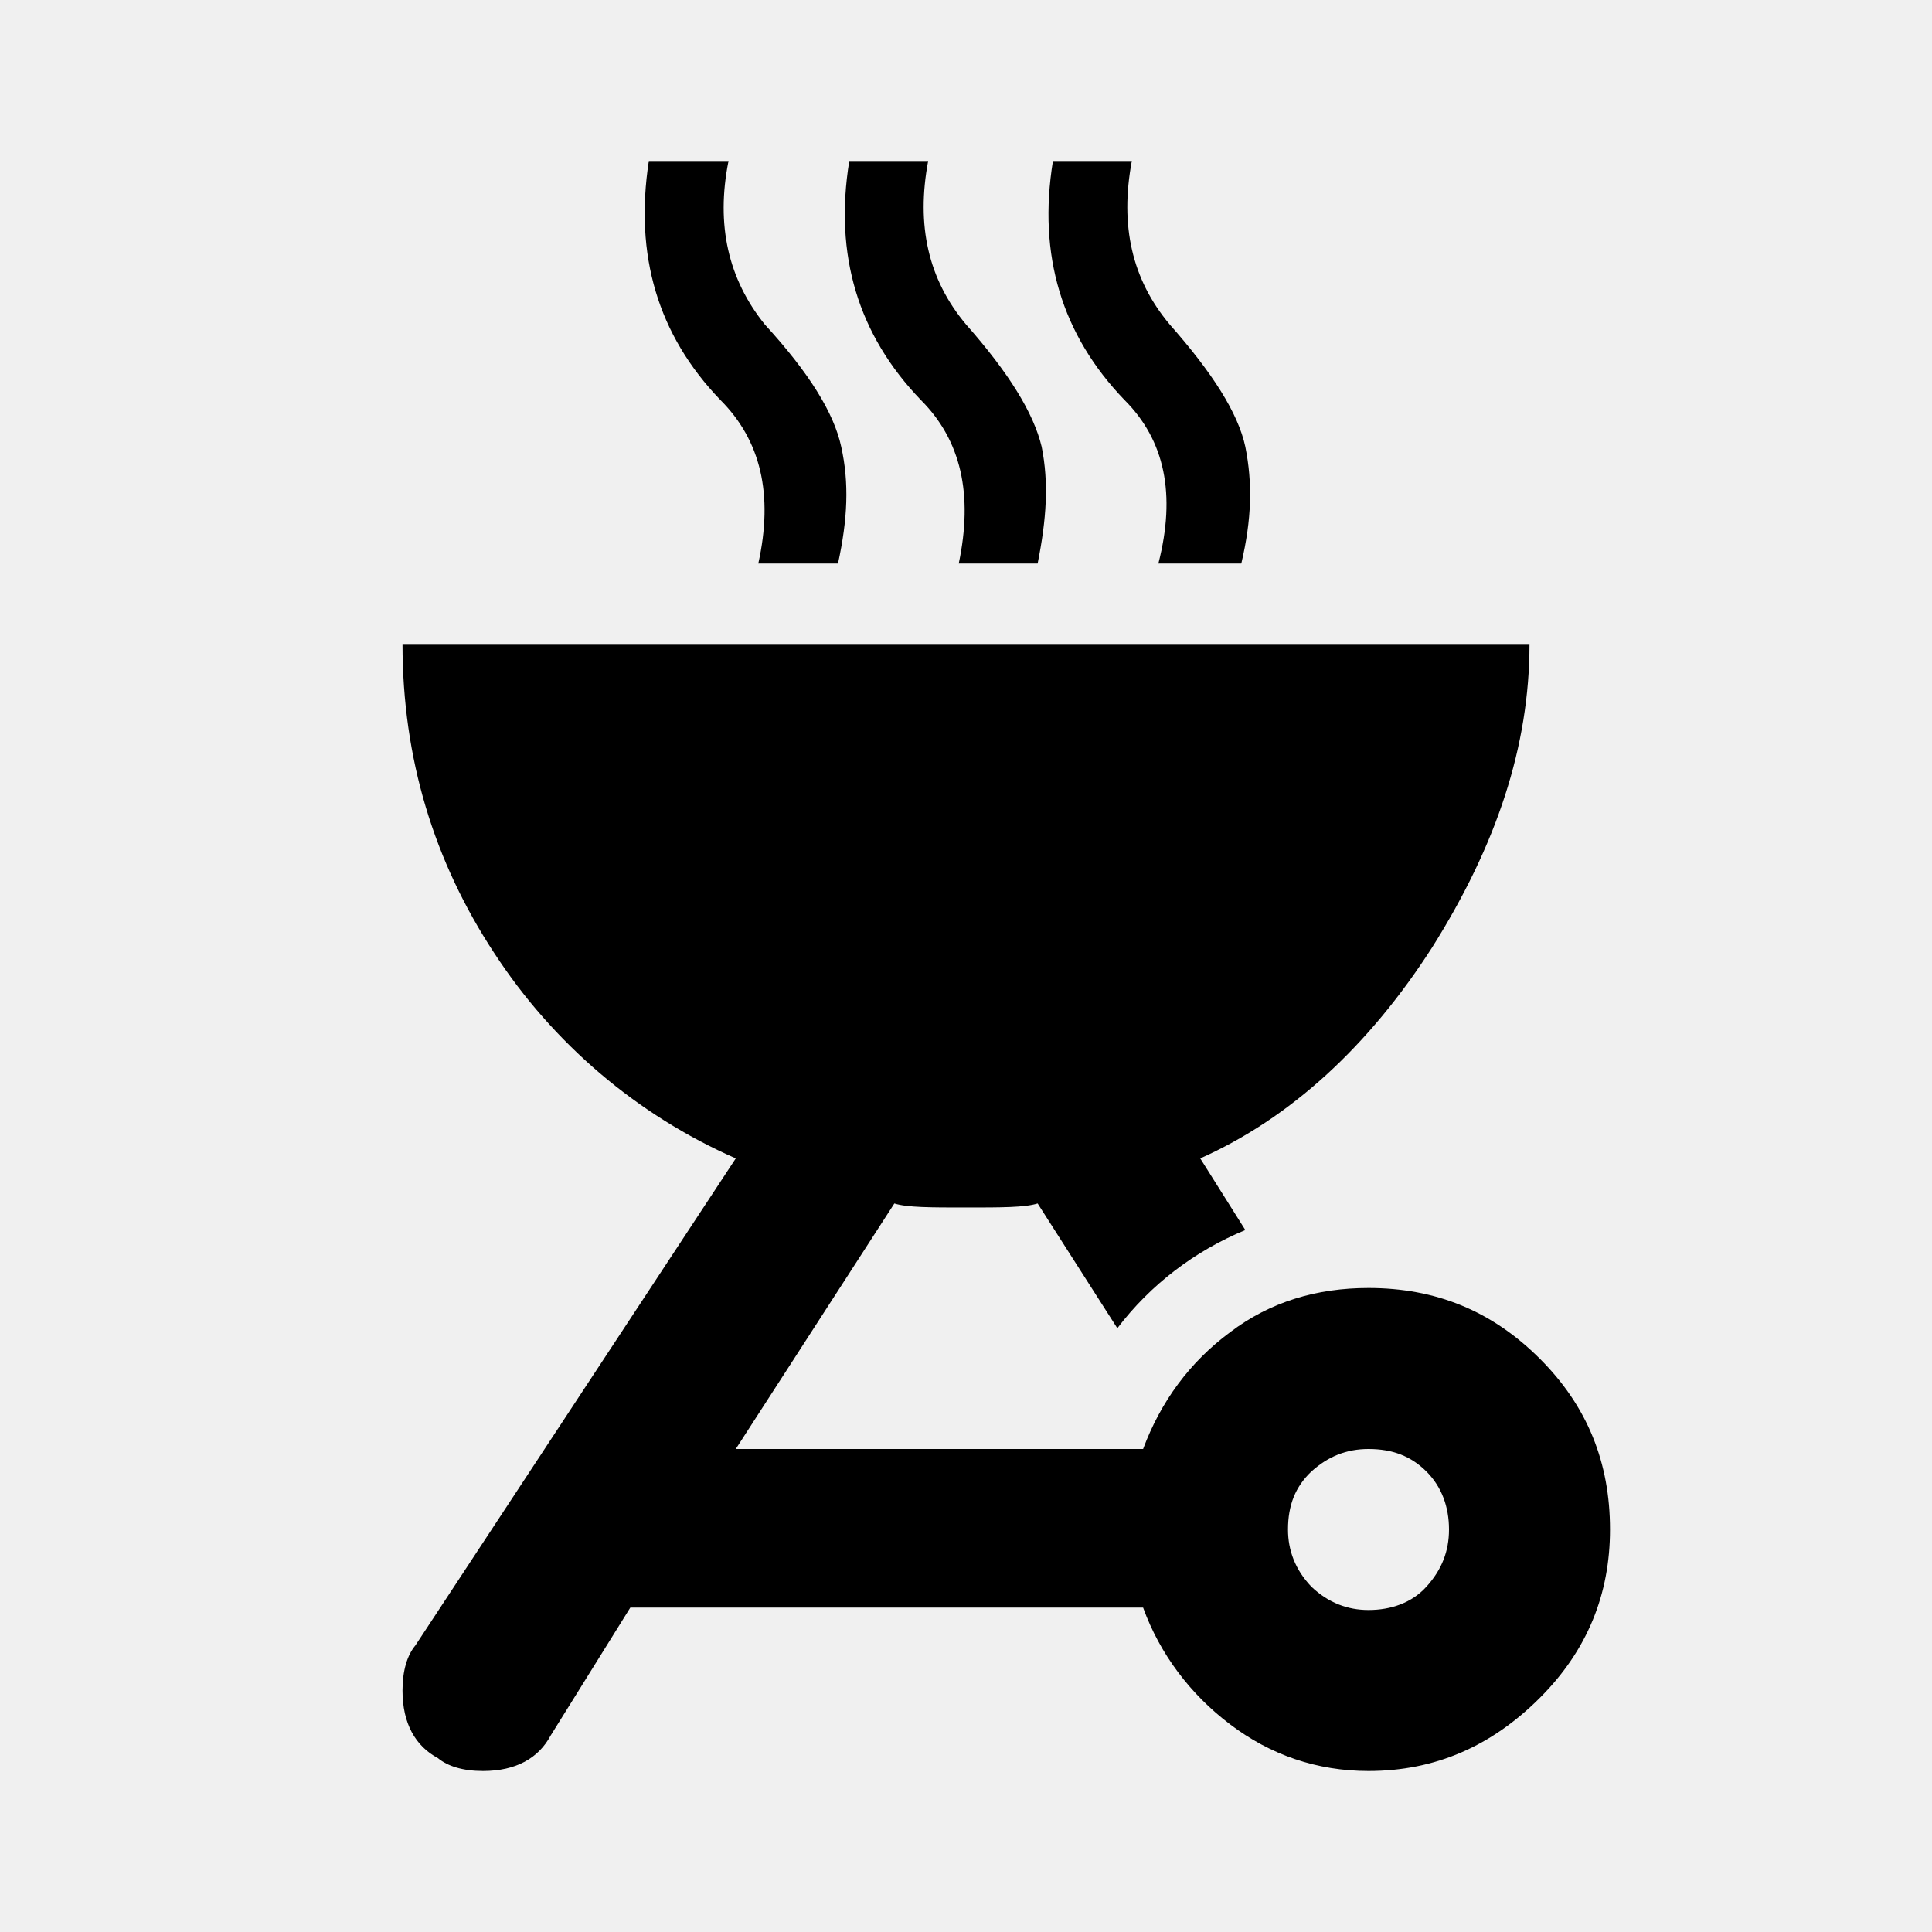
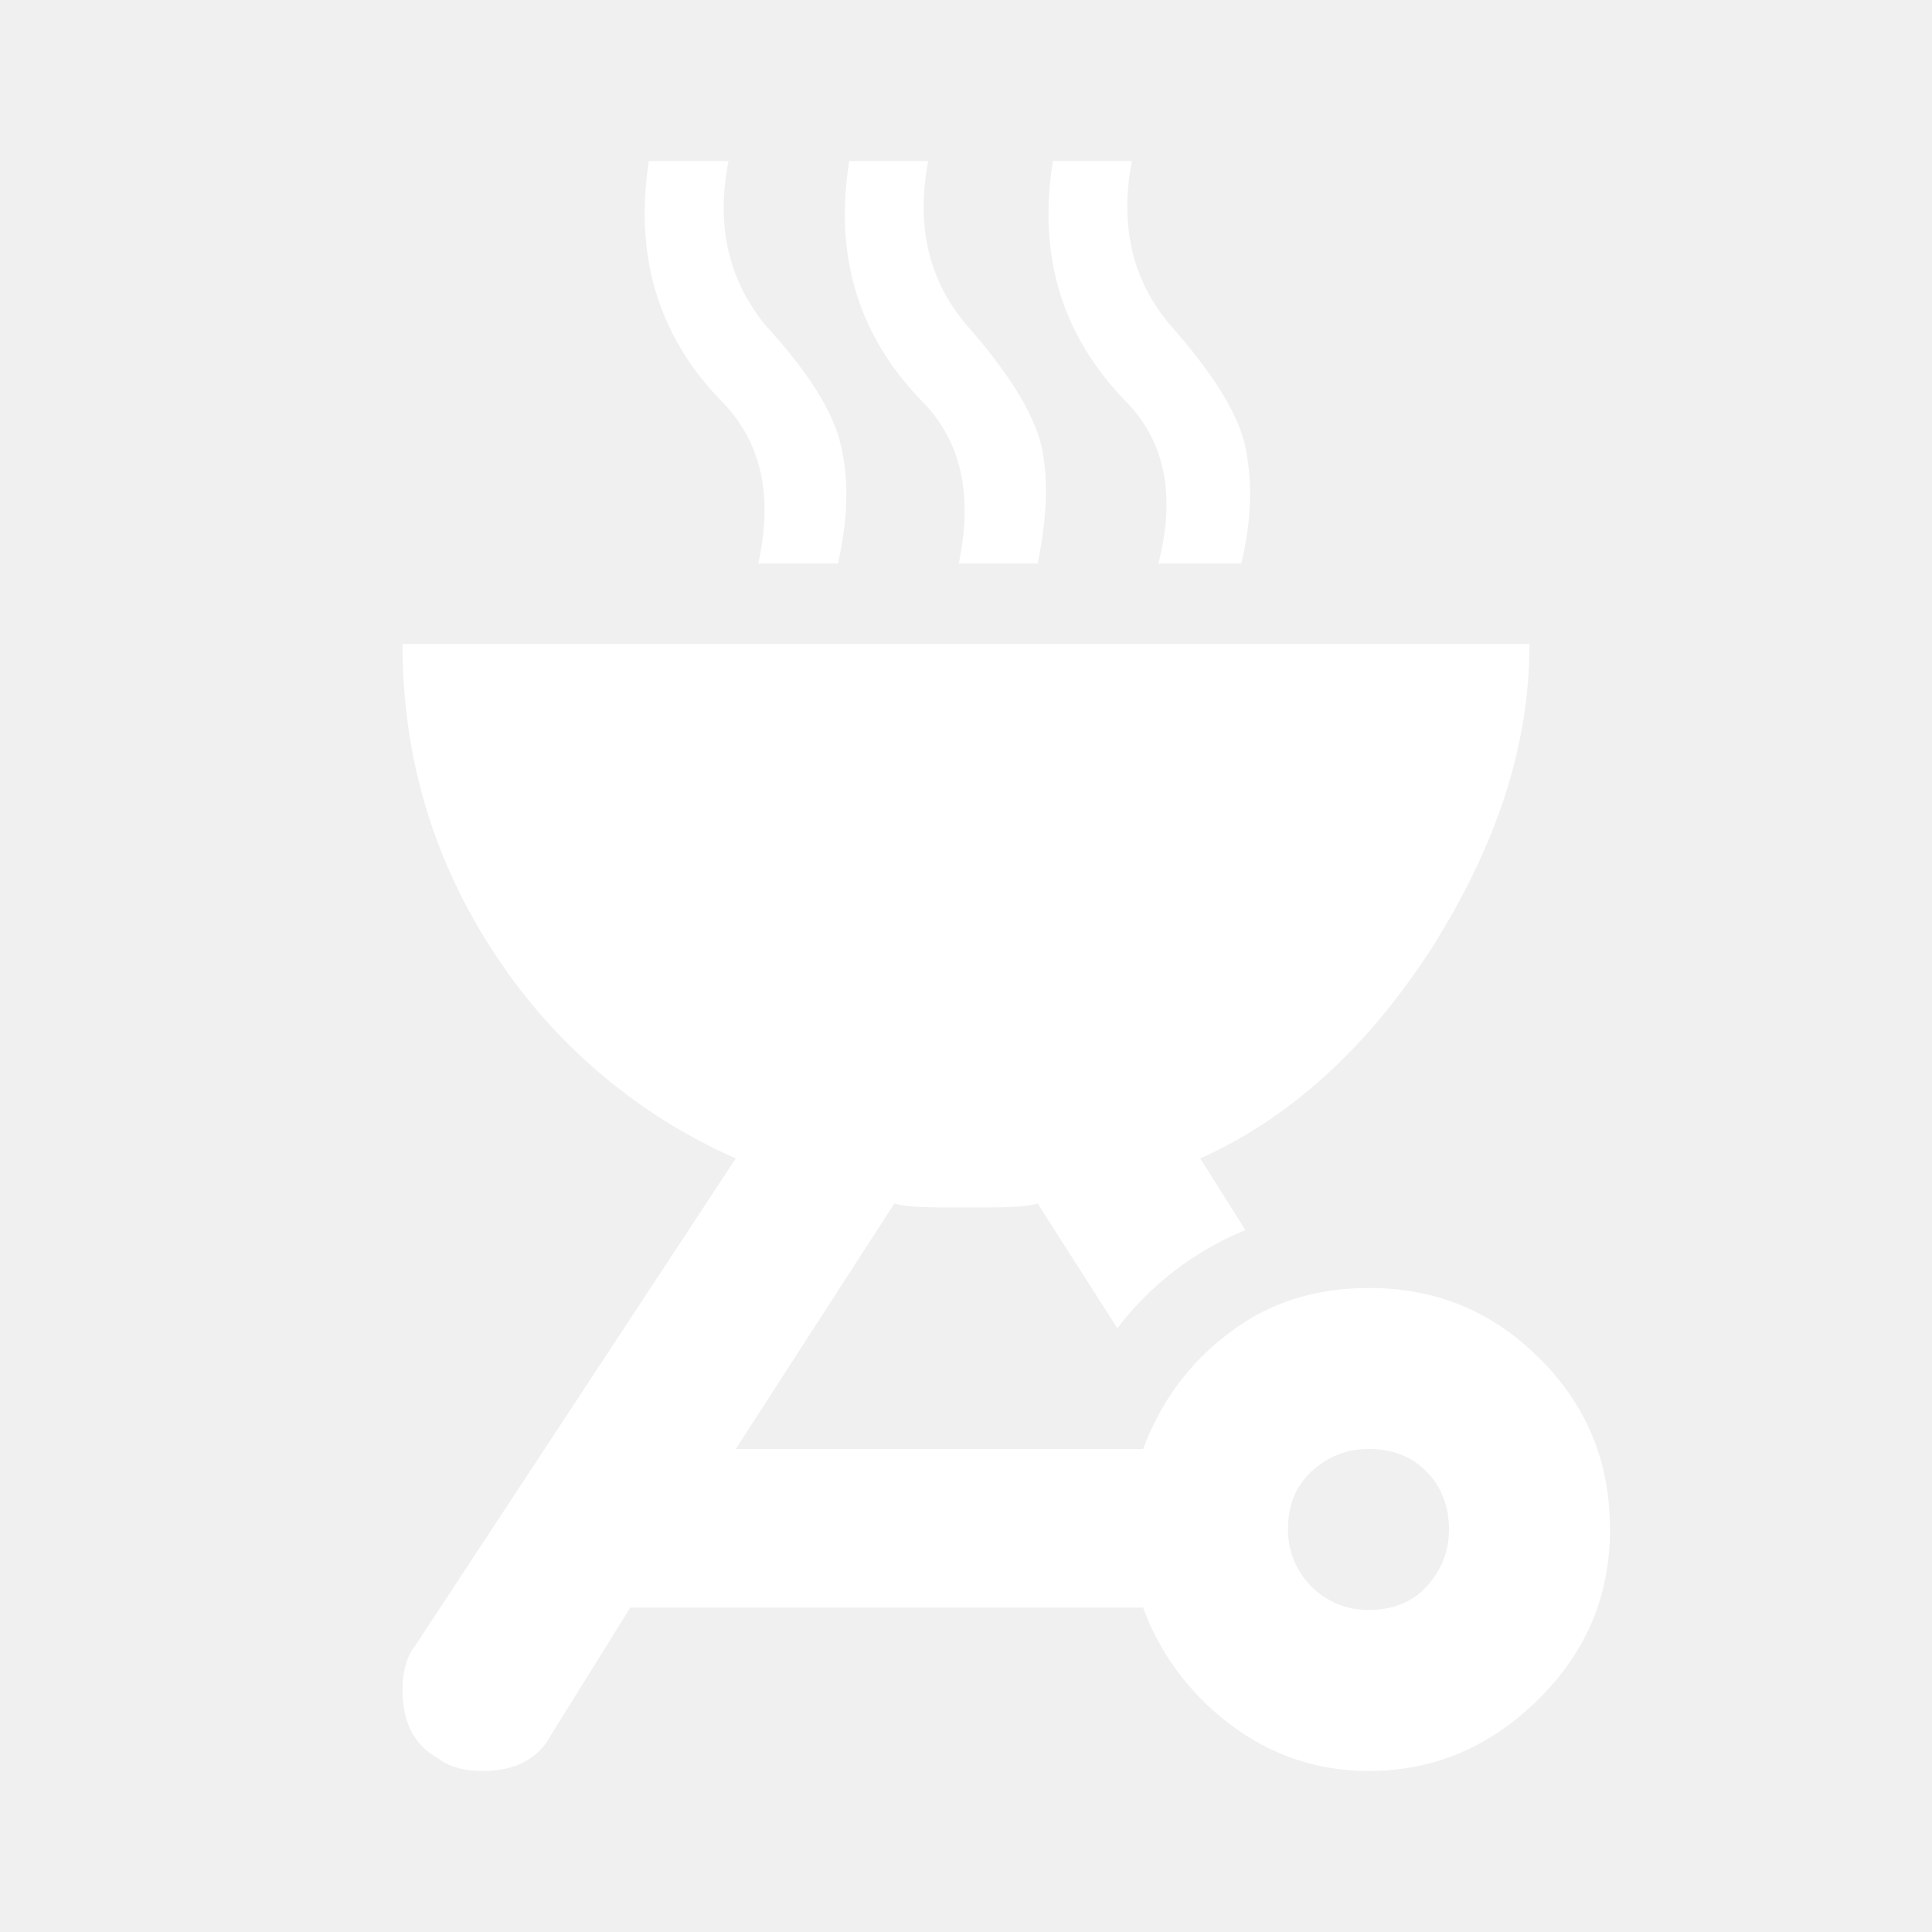
<svg xmlns="http://www.w3.org/2000/svg" version="1.1" id="mdi-grill" width="24" height="24" viewBox="0 0 24 24">
-   <path d="M8.06,2C7.88,3.17 8.17,4.16 8.95,4.97C9.45,5.47 9.61,6.14 9.42,7H10.41C10.53,6.45 10.55,6 10.45,5.55C10.36,5.13 10.05,4.63 9.5,4.03C9.05,3.47 8.89,2.8 9.05,2H8.06M10.55,2C10.36,3.17 10.66,4.16 11.44,4.97C11.94,5.47 12.09,6.14 11.91,7H12.89C13,6.45 13.03,6 12.94,5.55C12.84,5.13 12.53,4.63 12,4.03C11.53,3.47 11.38,2.8 11.53,2H10.55M13.08,2C12.89,3.17 13.19,4.16 13.97,4.97C14.47,5.47 14.61,6.14 14.39,7H15.42C15.55,6.45 15.56,6 15.47,5.55C15.38,5.13 15.06,4.63 14.53,4.03C14.06,3.47 13.91,2.8 14.06,2H13.08M5,8C5,9.42 5.39,10.7 6.14,11.84C6.87,12.96 7.91,13.85 9.14,14.39L5.16,20.44C5.06,20.56 5,20.75 5,21C5,21.41 5.16,21.69 5.44,21.84C5.56,21.94 5.75,22 6,22C6.41,22 6.69,21.84 6.84,21.56L7.83,19.97H14.2C14.41,20.55 14.79,21.05 15.28,21.42C15.78,21.8 16.36,22 17,22C17.83,22 18.53,21.69 19.13,21.09C19.72,20.5 20,19.8 20,19C20,18.17 19.72,17.47 19.13,16.88C18.53,16.28 17.83,16 17,16C16.36,16 15.78,16.17 15.28,16.55C14.78,16.92 14.42,17.41 14.2,18H9.14L11.11,14.95C11.27,15 11.56,15 12,15C12.44,15 12.73,15 12.89,14.95L13.88,16.5C14.29,15.96 14.84,15.54 15.47,15.28L14.91,14.39C16.03,13.89 17,13 17.79,11.77C18.59,10.5 19,9.27 19,8H5M17,18C17.3,18 17.53,18.09 17.72,18.28C17.91,18.47 18,18.72 18,19C18,19.27 17.91,19.5 17.72,19.71C17.54,19.91 17.28,20 17,20C16.74,20 16.5,19.91 16.29,19.71C16.09,19.5 16,19.26 16,19C16,18.7 16.09,18.47 16.29,18.28C16.5,18.09 16.73,18 17,18Z" />
+   <path d="M8.06,2C7.88,3.17 8.17,4.16 8.95,4.97C9.45,5.47 9.61,6.14 9.42,7H10.41C10.53,6.45 10.55,6 10.45,5.55C10.36,5.13 10.05,4.63 9.5,4.03C9.05,3.47 8.89,2.8 9.05,2H8.06M10.55,2C10.36,3.17 10.66,4.16 11.44,4.97C11.94,5.47 12.09,6.14 11.91,7H12.89C13,6.45 13.03,6 12.94,5.55C12.84,5.13 12.53,4.63 12,4.03C11.53,3.47 11.38,2.8 11.53,2H10.55M13.08,2C12.89,3.17 13.19,4.16 13.97,4.97C14.47,5.47 14.61,6.14 14.39,7H15.42C15.55,6.45 15.56,6 15.47,5.55C15.38,5.13 15.06,4.63 14.53,4.03C14.06,3.47 13.91,2.8 14.06,2H13.08M5,8C5,9.42 5.39,10.7 6.14,11.84C6.87,12.96 7.91,13.85 9.14,14.39L5.16,20.44C5.06,20.56 5,20.75 5,21C5,21.41 5.16,21.69 5.44,21.84C5.56,21.94 5.75,22 6,22C6.41,22 6.69,21.84 6.84,21.56L7.83,19.97H14.2C14.41,20.55 14.79,21.05 15.28,21.42C15.78,21.8 16.36,22 17,22C17.83,22 18.53,21.69 19.13,21.09C19.72,20.5 20,19.8 20,19C20,18.17 19.72,17.47 19.13,16.88C18.53,16.28 17.83,16 17,16C16.36,16 15.78,16.17 15.28,16.55C14.78,16.92 14.42,17.41 14.2,18H9.14L11.11,14.95C11.27,15 11.56,15 12,15C12.44,15 12.73,15 12.89,14.95L13.88,16.5C14.29,15.96 14.84,15.54 15.47,15.28L14.91,14.39C16.03,13.89 17,13 17.79,11.77C18.59,10.5 19,9.27 19,8H5M17,18C17.3,18 17.53,18.09 17.72,18.28C17.91,18.47 18,18.72 18,19C18,19.27 17.91,19.5 17.72,19.71C17.54,19.91 17.28,20 17,20C16.74,20 16.5,19.91 16.29,19.71C16.09,19.5 16,19.26 16,19C16,18.7 16.09,18.47 16.29,18.28C16.5,18.09 16.73,18 17,18Z" fill="white" />
</svg>
